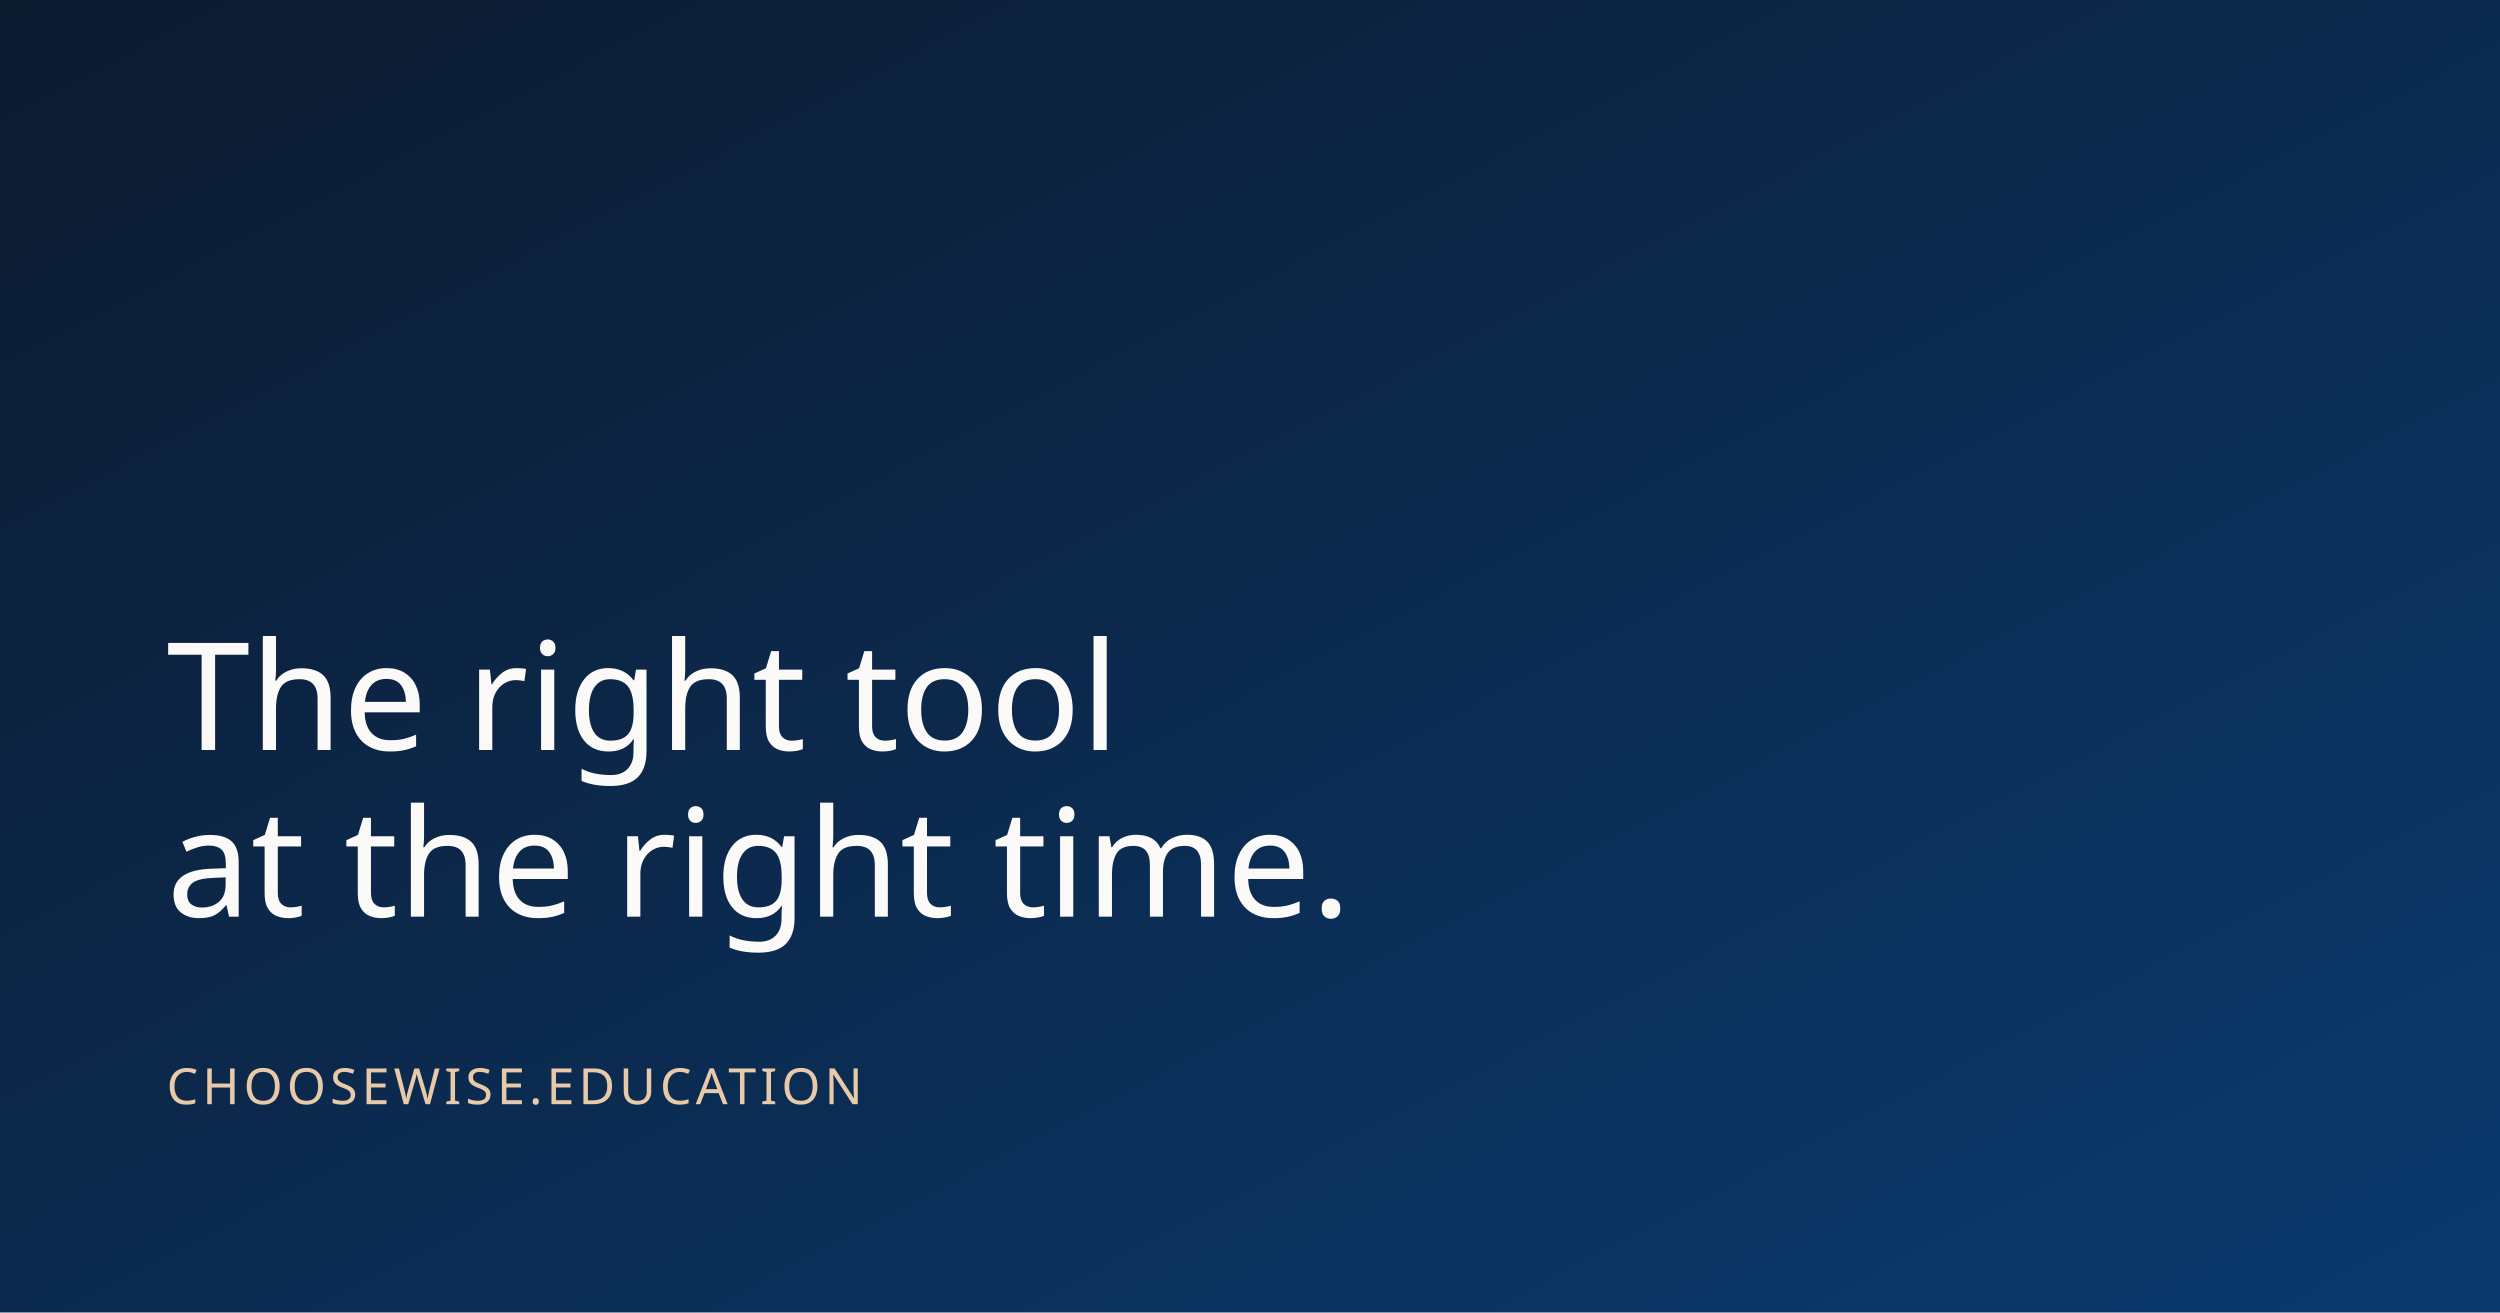
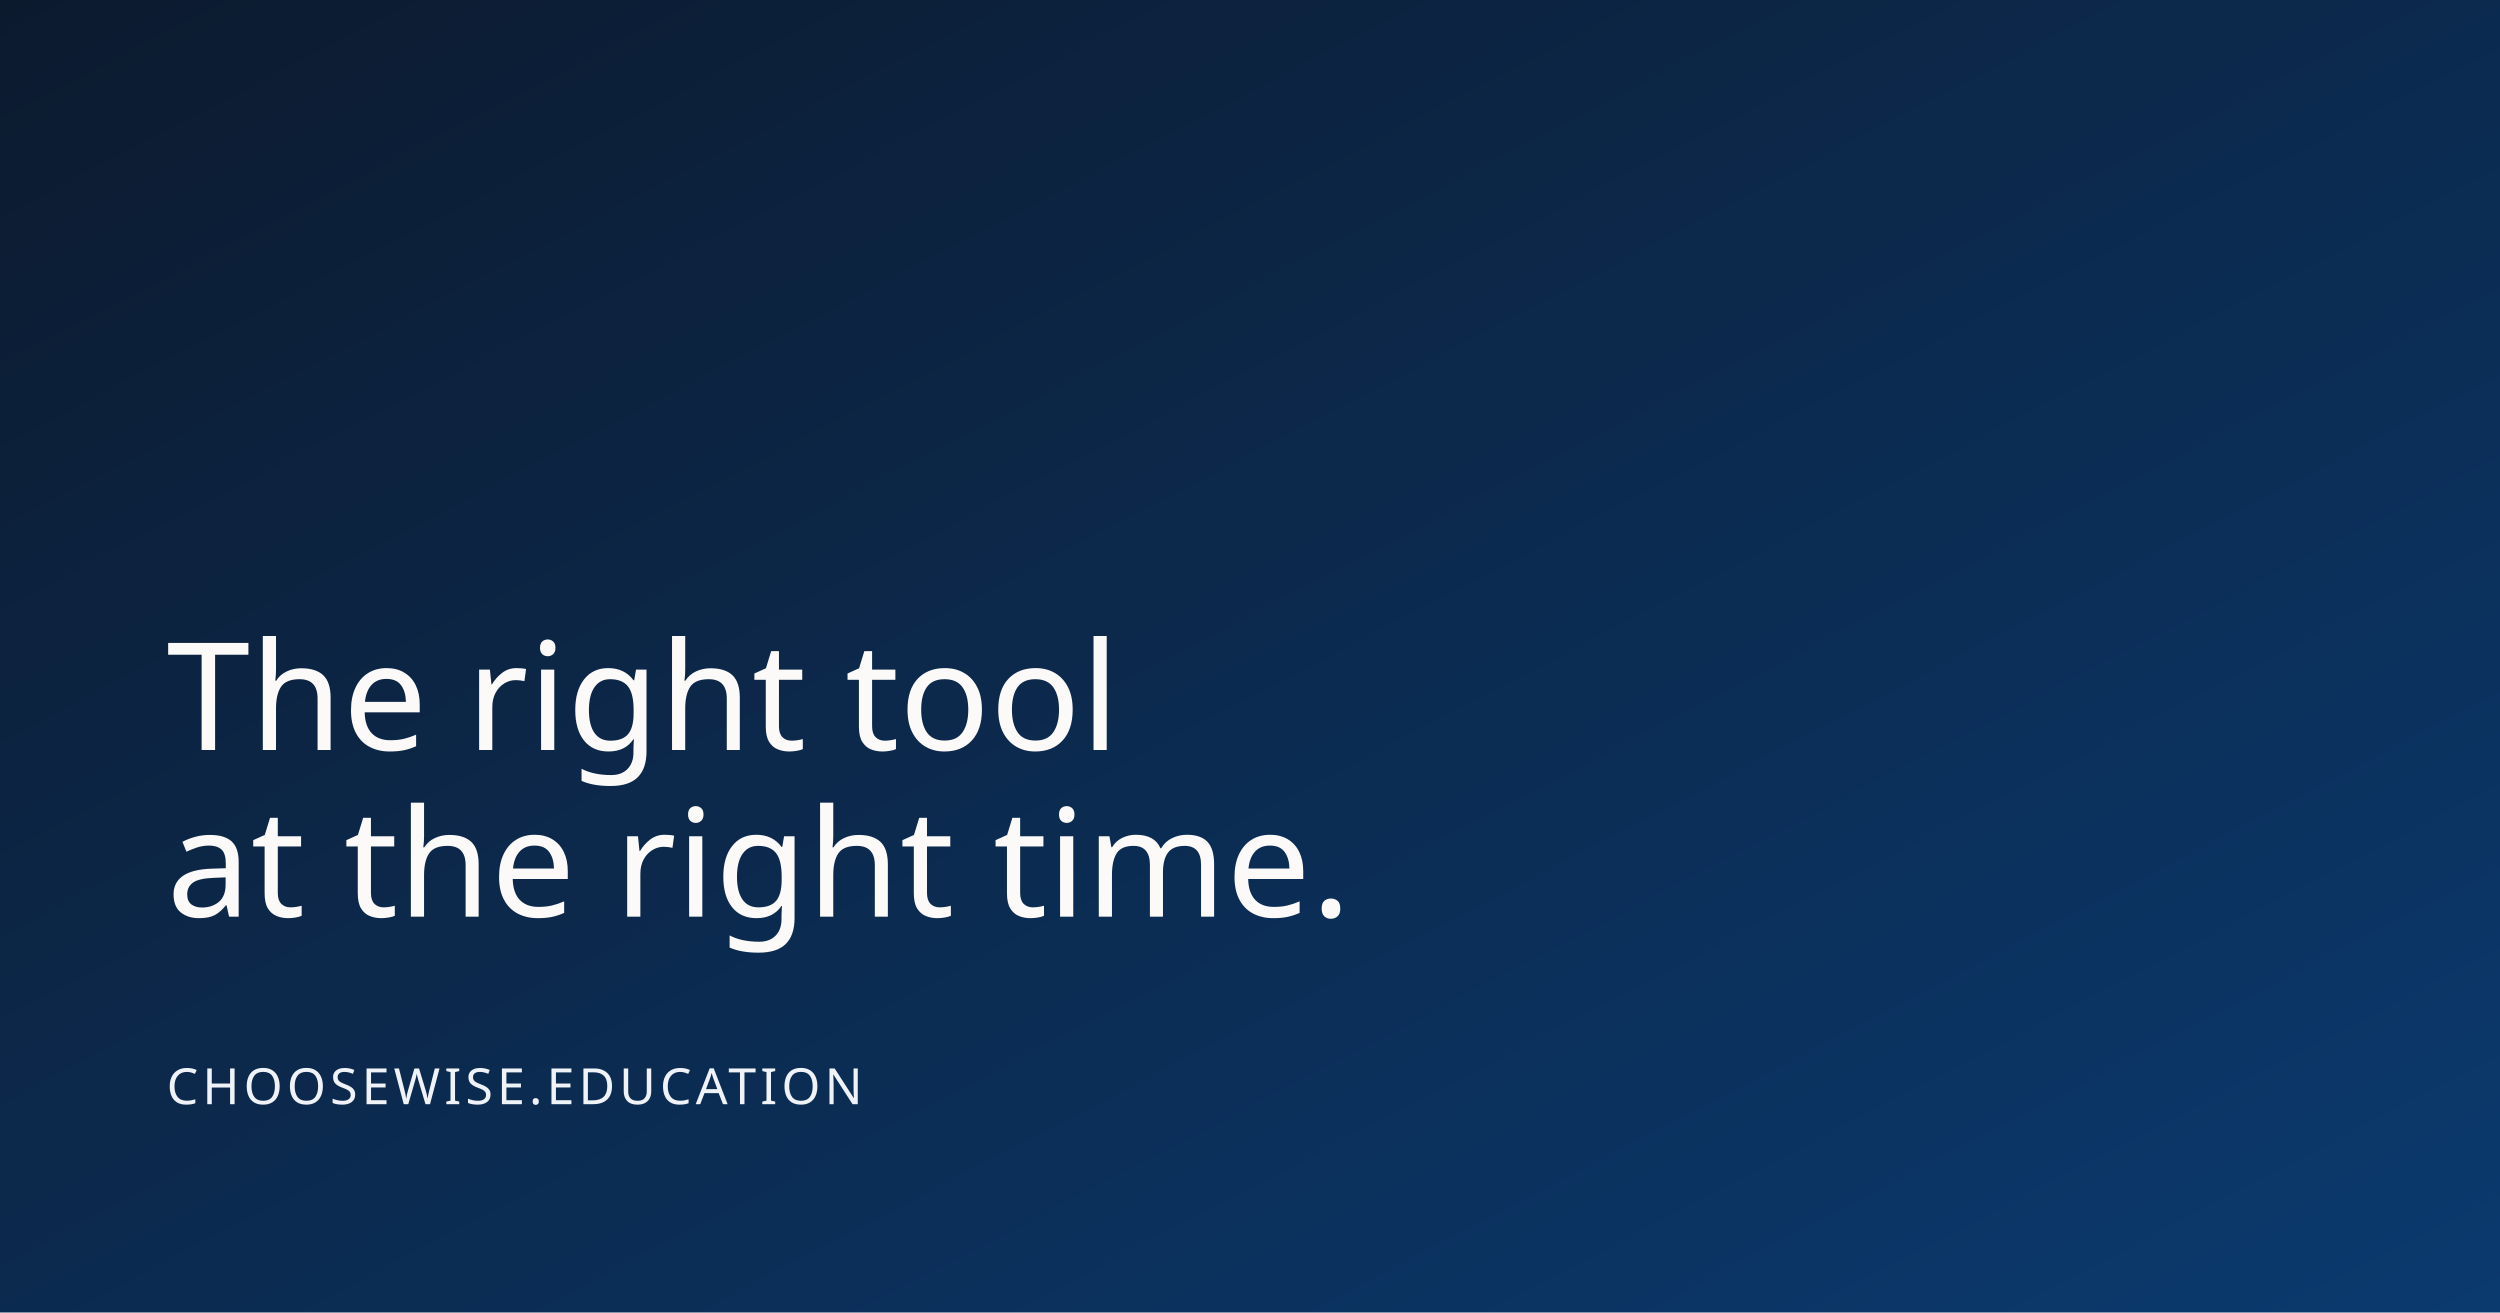
<svg xmlns="http://www.w3.org/2000/svg" viewBox="0 0 1200 630" width="1200" height="630">
  <defs>
+     <style>
+       @font-face {
+         font-family: 'Hanken Grotesk';
+         src: url('../../fonts/hanken-grotesk/HankenGrotesk-VariableFont.woff2') format('woff2');
+         font-weight: 300 600;
+         font-style: normal;
+       }
+     </style>
    <linearGradient id="b" x1="0" y1="0" x2="1" y2="1">
      <stop offset="0%" stop-color="#0C1A2E" />
      <stop offset="100%" stop-color="#0B3A6F" />
    </linearGradient>
  </defs>
  <rect width="1200" height="630" fill="url(#b)" />
  <text x="80" y="360" font-family="Hanken Grotesk, sans-serif" font-size="72" font-weight="300" fill="#FBFAF8">The right tool</text>
  <text x="80" y="440" font-family="Hanken Grotesk, sans-serif" font-size="72" font-weight="300" fill="#FBFAF8">at the right time.</text>
-   <text x="80" y="530" font-family="Hanken Grotesk, sans-serif" font-size="24" font-weight="500" fill="#E8C9A8" letter-spacing="2">CHOOSEWISE.EDUCATION</text>
+   <text x="80" y="530" font-family="Hanken Grotesk, sans-serif" font-size="24" font-weight="500" fill="#EFF2F6" letter-spacing="2">CHOOSEWISE.EDUCATION</text>
</svg>
